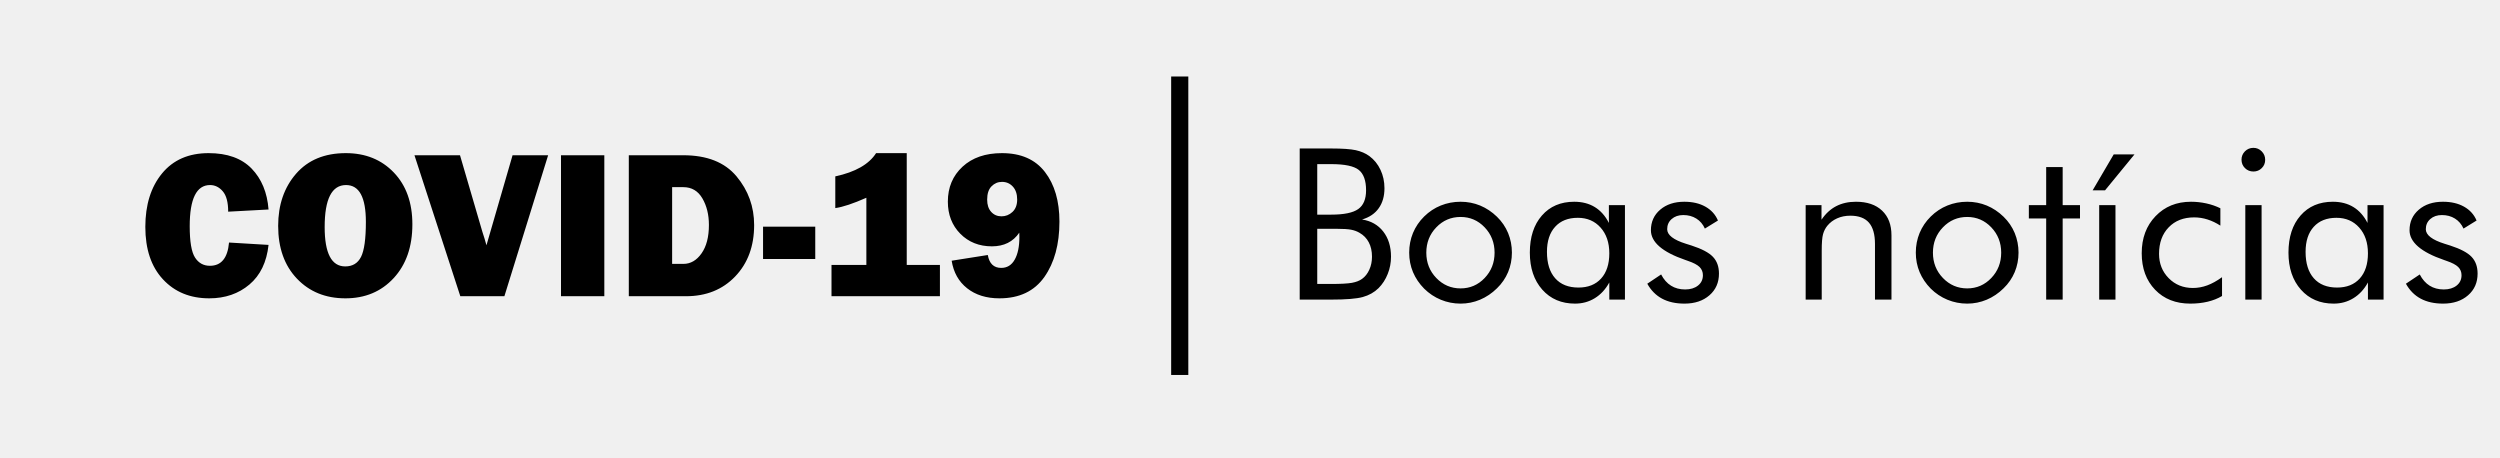
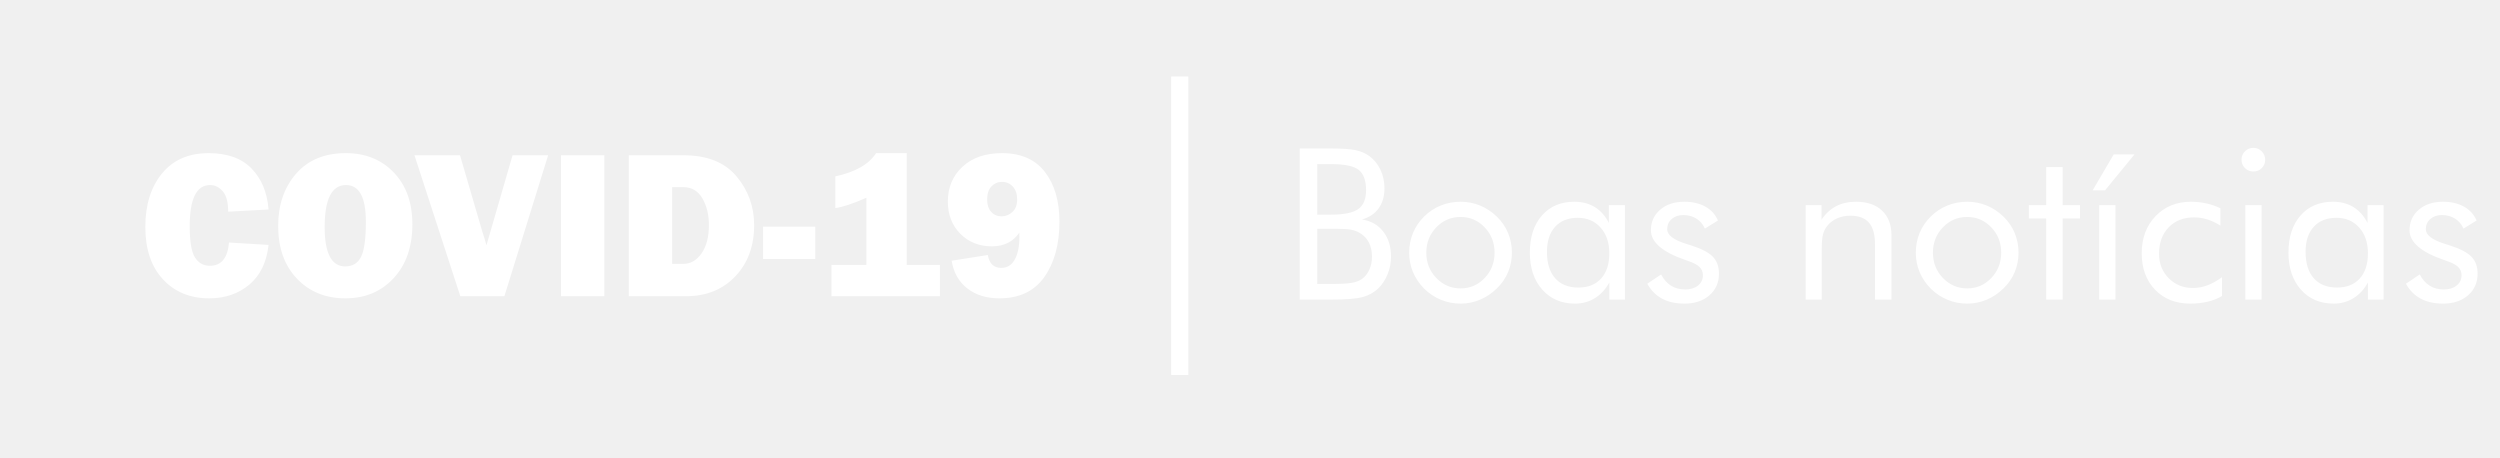
<svg xmlns="http://www.w3.org/2000/svg" xml:space="preserve" width="112.184mm" height="20.532mm" version="1.1" style="shape-rendering:geometricPrecision; text-rendering:geometricPrecision; image-rendering:optimizeQuality; fill-rule:evenodd; clip-rule:evenodd" viewBox="0 0 11218.4 2053.2">
  <defs>
    <style type="text/css">
   
-     .fil1 {fill:black}
-     .fil0 {fill:black;fill-rule:nonzero}
+     .fil1 {fill:white}
+     .fil0 {fill:white;fill-rule:nonzero}
   
  </style>
  </defs>
  <g id="Camada_x0020_1">
    <path class="fil0" d="M1027.71 1088.35l177.36 10.59c-8.38,77.3 -36.99,136.57 -85.83,177.83 -48.85,41.26 -108.91,61.96 -180.2,61.96 -85.84,0 -155.07,-28.45 -207.71,-85.2 -52.8,-56.74 -79.19,-135.31 -79.19,-235.21 0,-99.11 24.97,-179.09 74.92,-239.95 49.95,-60.86 119.66,-91.21 209.13,-91.21 83.62,0 147.96,23.08 192.85,69.24 44.73,46.16 70.18,107.49 76.03,183.68l-181.15 9.8c0,-42.21 -8.06,-72.56 -24.18,-91.37 -16.13,-18.81 -35.25,-28.13 -57.07,-28.13 -60.86,0 -91.36,61.49 -91.36,184.62 0,68.92 7.9,115.87 23.71,140.53 15.96,24.82 38.25,37.15 66.86,37.15 51.06,0 79.67,-34.78 85.83,-104.33zm522.27 250.38c-88.99,0 -161.54,-29.56 -217.66,-88.52 -56.12,-58.96 -84.09,-137.83 -84.09,-236.63 0,-94.37 26.87,-172.46 80.45,-234.1 53.59,-61.49 128.04,-92.32 223.2,-92.32 88.05,0 159.97,29.09 215.45,87.1 55.49,58.01 83.15,135.47 83.15,232.37 0,100.37 -27.98,180.83 -83.94,241.37 -55.95,60.54 -128.04,90.73 -216.56,90.73zm-0.79 -143.21c32.88,0 56.59,-14.38 70.98,-42.99 14.38,-28.62 21.65,-80.94 21.65,-156.97 0,-110.18 -29.71,-165.18 -88.99,-165.18 -64.02,0 -95.95,62.75 -95.95,188.42 0,117.76 30.82,176.72 92.31,176.72zm910.5 -498.87l-196.33 632.6 -197.74 0 -205.81 -632.6 204.38 0 100.54 343.96c6.79,20.39 12.96,40.31 18.18,60.07l117.13 -404.03 159.65 0zm252.13 0l0 632.6 -194.43 0 0 -632.6 194.43 0zm109.86 632.6l0 -632.6 244.54 0c106.38,0 185.89,31.45 238.68,94.52 52.8,63.07 79.2,135.95 79.2,218.78 0,94.52 -28.3,171.34 -85.04,230.62 -56.59,59.12 -130.26,88.68 -220.67,88.68l-256.71 0zm194.43 -145.11l50.58 0c32.09,0 59.28,-15.65 81.25,-46.95 22.13,-31.3 33.19,-73.82 33.19,-127.72 0,-46.16 -9.8,-85.99 -29.4,-119.5 -19.6,-33.35 -48.05,-50.11 -85.04,-50.11l-50.58 0 0 344.28zm642.24 -166.92l0 145.11 -234.26 0 0 -145.11 234.26 0zm410.51 171.66l148.91 0 0 140.37 -486.55 0 0 -140.37 156.49 0 0 -301.44c-59.43,26.24 -105.91,41.73 -139.42,46.31l0 -142.26c89.95,-19.44 150.96,-54.22 183.05,-104.33l137.52 0 0 501.72zm201.54 -18.97l162.18 -25.6c6.8,38.57 26.87,57.85 60.23,57.85 26.39,0 46.63,-12.33 60.54,-37.15 14.07,-24.66 21.02,-58.64 21.02,-101.95 0,-4.9 -0.16,-11.23 -0.47,-18.97 -27.82,40.94 -68.76,61.33 -122.98,61.33 -57.07,0 -104.33,-18.81 -141.64,-56.43 -37.3,-37.78 -55.95,-85.83 -55.95,-144.16 0,-63.86 21.97,-116.19 65.91,-156.81 43.95,-40.62 102.91,-60.86 176.89,-60.86 85.04,0 149.37,28.14 192.84,84.57 43.47,56.27 65.13,130.57 65.13,222.88 0,101.64 -22.61,184.31 -67.66,248.33 -45.2,63.86 -112.38,95.79 -201.7,95.79 -58.48,0 -106.69,-15.01 -144.79,-45.05 -38.09,-30.03 -61.17,-71.29 -69.55,-123.77zm223.67 -199.17c18.65,0 35.09,-6.48 49.16,-19.6 14.07,-13.12 21.18,-31.77 21.18,-55.8 0,-24.5 -6.48,-43.78 -19.28,-57.85 -12.96,-14.23 -29.09,-21.34 -48.69,-21.34 -18.49,0 -34.14,6.64 -47.1,19.92 -13.12,13.27 -19.6,33.19 -19.6,59.75 0,23.39 6,41.73 18.17,55.01 12.02,13.27 27.51,19.91 46.16,19.91z" />
    <path class="fil0" d="M5832.24 1344.42l0 -678.13 141.32 0c49.64,0 86.31,2.53 110.02,7.59 23.55,5.22 43.94,13.91 60.86,26.24 21.65,15.97 38.41,36.67 50.26,61.81 11.86,25.13 17.87,52.79 17.87,82.67 0,35.88 -8.54,65.76 -25.77,89.78 -17.07,24.19 -42.05,40.94 -74.77,50.59 39.99,6.16 71.77,24.18 95,53.9 23.24,29.87 34.94,67.49 34.94,112.86 0,27.19 -4.9,53.11 -14.86,77.77 -9.8,24.66 -23.55,45.84 -41.1,63.55 -19.13,18.81 -42.84,32.09 -70.82,39.83 -28.13,7.75 -75.4,11.54 -141.63,11.54l-141.32 0zm78.72 -317.72l0 247.54 62.6 0c42.84,0 73.82,-1.74 92.79,-5.06 18.97,-3.48 34.14,-9.33 45.68,-17.71 13.75,-9.8 24.66,-23.55 32.56,-41.25 8.07,-17.55 12.02,-36.99 12.02,-58.33 0,-24.82 -4.74,-46.32 -14.39,-64.49 -9.48,-18.18 -23.39,-32.41 -41.57,-42.68 -10.75,-6.48 -23.24,-11.07 -37.46,-13.91 -14.07,-2.69 -36.2,-4.11 -66.08,-4.11l-23.55 0 -62.6 0zm0 -290.22l0 226.67 62.6 0c57.38,0 97.85,-8.38 121.24,-24.97 23.55,-16.6 35.25,-44.74 35.25,-84.26 0,-43.47 -10.9,-73.82 -32.72,-91.36 -21.65,-17.39 -63.07,-26.08 -123.77,-26.08l-62.6 0zm489.4 397.39c0,44.73 15.01,82.67 44.89,113.65 30.03,31.14 66.39,46.63 108.91,46.63 42.36,0 78.4,-15.49 108.12,-46.63 29.56,-30.98 44.42,-68.92 44.42,-113.65 0,-44.74 -14.86,-82.67 -44.42,-113.65 -29.72,-31.15 -65.76,-46.64 -108.12,-46.64 -42.84,0 -79.19,15.49 -109.07,46.64 -29.87,30.98 -44.73,68.91 -44.73,113.65zm-76.83 -0.32c0,-31.14 5.69,-60.54 17.08,-88.2 11.54,-27.51 28.13,-52.17 50.1,-73.82 21.98,-21.66 46.79,-38.1 74.61,-49.32 27.82,-11.22 57.38,-16.91 89,-16.91 30.82,0 60.07,5.69 87.73,17.07 27.66,11.54 52.64,28.14 75.24,50.11 21.97,21.34 38.57,45.68 50.11,73.34 11.38,27.67 17.07,56.91 17.07,87.73 0,30.98 -5.69,60.07 -17.07,87.42 -11.54,27.34 -28.14,51.69 -50.11,72.87 -22.6,22.29 -47.74,39.2 -75.72,51.05 -27.97,11.7 -57.06,17.55 -87.25,17.55 -31.3,0 -60.86,-5.85 -88.84,-17.39 -27.98,-11.54 -52.79,-28.13 -74.77,-49.79 -21.97,-22.29 -38.56,-46.95 -50.1,-74.14 -11.39,-27.18 -17.08,-56.27 -17.08,-87.57zm898.01 3.16c0,-47.89 -13.12,-86.46 -39.2,-115.55 -26.08,-29.24 -60.07,-43.78 -102.12,-43.78 -43.47,0 -77.45,13.43 -101.79,40.31 -24.5,26.87 -36.68,64.33 -36.68,112.54 0,51.22 12.33,90.74 36.83,118.4 24.51,27.82 59.44,41.73 104.49,41.73 43.15,0 77.14,-13.44 101.64,-40.47 24.5,-27.03 36.83,-64.81 36.83,-113.18zm70.18 -216.24l0 423.95 -70.18 0 0 -76.82c-16.91,30.82 -38.73,54.37 -65.12,70.5 -26.4,16.28 -55.96,24.34 -88.68,24.34 -60.7,0 -109.86,-20.87 -147.01,-62.75 -37.15,-41.89 -55.8,-97.22 -55.8,-166.14 0,-69.71 18.02,-125.19 54.22,-166.45 36.04,-41.25 84.41,-61.8 144.95,-61.8 35.41,0 66.23,7.9 92.32,23.87 26.08,15.96 47.26,39.83 63.22,71.29l0 -79.99 72.08 0zm100.22 352.66l62.13 -41.57c11.69,22.44 26.39,39.2 44.41,50.42 17.87,11.22 39.05,16.92 63.39,16.92 23.71,0 43,-5.85 57.7,-17.55 14.7,-11.7 21.97,-27.19 21.97,-46.32 0,-14.7 -5.06,-27.03 -15.02,-36.98 -10.11,-9.8 -27.34,-18.97 -51.69,-27.19l-12.01 -4.27c-103.06,-35.41 -154.6,-79.98 -154.6,-133.41 0,-37.62 13.91,-68.45 41.58,-92.16 27.82,-23.87 63.86,-35.72 108.28,-35.72 36.83,0 68.28,7.27 94.52,21.97 26.24,14.7 45.05,35.41 56.44,62.28l-58.65 36.2c-8.69,-19.45 -21.5,-34.46 -38.25,-44.89 -16.92,-10.6 -36.36,-15.81 -58.65,-15.81 -21.34,0 -38.73,6 -52.16,17.86 -13.44,11.86 -20.08,27.03 -20.08,45.68 0,25.93 28.14,47.74 84.26,65.29 10.59,3.47 18.96,6 25.13,7.9 45.84,14.86 77.93,31.77 95.95,50.74 18.02,18.97 27.03,43.94 27.03,75.24 0,40 -14.23,72.56 -42.84,97.38 -28.45,24.81 -65.76,37.3 -111.76,37.3 -39.51,0 -73.02,-7.43 -100.69,-22.29 -27.5,-14.7 -49.79,-37.14 -66.39,-67.02zm710.7 71.29l0 -423.95 71.13 0 0 65.44c18.18,-27.18 40.15,-47.42 65.76,-60.7 25.61,-13.27 55.32,-19.91 88.83,-19.91 50.11,0 89.16,13.27 117.13,39.83 28.14,26.56 42.21,63.55 42.21,110.81l0 288.48 -73.98 0 0 -249.6c0,-42.99 -9.01,-74.76 -27.03,-95.63 -18.18,-20.86 -46,-31.3 -83.62,-31.3 -21.65,0 -41.41,3.96 -59.12,11.86 -17.7,7.9 -32.4,18.97 -44.26,33.51 -8.85,11.06 -15.33,23.87 -19.12,37.94 -3.95,14.22 -5.85,38.88 -5.85,74.13l0 219.09 -72.08 0zm571.11 -210.55c0,44.73 15.01,82.67 44.89,113.65 30.03,31.14 66.39,46.63 108.91,46.63 42.36,0 78.4,-15.49 108.12,-46.63 29.56,-30.98 44.42,-68.92 44.42,-113.65 0,-44.74 -14.86,-82.67 -44.42,-113.65 -29.72,-31.15 -65.76,-46.64 -108.12,-46.64 -42.84,0 -79.19,15.49 -109.07,46.64 -29.87,30.98 -44.73,68.91 -44.73,113.65zm-76.83 -0.32c0,-31.14 5.69,-60.54 17.08,-88.2 11.54,-27.51 28.13,-52.17 50.1,-73.82 21.98,-21.66 46.79,-38.1 74.61,-49.32 27.82,-11.22 57.38,-16.91 89,-16.91 30.82,0 60.07,5.69 87.73,17.07 27.66,11.54 52.64,28.14 75.24,50.11 21.97,21.34 38.57,45.68 50.11,73.34 11.38,27.67 17.07,56.91 17.07,87.73 0,30.98 -5.69,60.07 -17.07,87.42 -11.54,27.34 -28.14,51.69 -50.11,72.87 -22.6,22.29 -47.74,39.2 -75.72,51.05 -27.97,11.7 -57.06,17.55 -87.25,17.55 -31.3,0 -60.86,-5.85 -88.84,-17.39 -27.98,-11.54 -52.79,-28.13 -74.77,-49.79 -21.97,-22.29 -38.56,-46.95 -50.1,-74.14 -11.39,-27.18 -17.08,-56.27 -17.08,-87.57zm585.03 -153.33l-77.77 0 0 -59.75 77.77 0 0 -170.72 73.98 0 0 170.72 77.77 0 0 59.75 -77.77 0 0 364.2 -73.98 0 0 -364.2zm237.9 364.2l0 -423.95 73.03 0 0 423.95 -73.03 0zm-29.4 -490.34l94.53 -161.23 93.26 0 -132.15 161.23 -55.64 0zm580.6 389.81l0 84.41c-19.13,11.38 -40.63,19.91 -64.65,25.6 -23.87,5.69 -49.79,8.54 -77.62,8.54 -65.44,0 -118.08,-20.71 -158.07,-62.28 -39.99,-41.57 -60.06,-96.11 -60.06,-163.76 0,-67.97 20.7,-123.46 62.12,-166.45 41.41,-43.16 94.37,-64.65 158.86,-64.65 23.39,0 46.31,2.53 68.76,7.43 22.45,4.9 43.47,12.17 63.23,21.81l0 77.93c-18.49,-12.01 -37.62,-21.18 -57.38,-27.5 -19.76,-6.33 -39.83,-9.49 -60.23,-9.49 -47.58,0 -85.83,14.86 -114.44,44.74 -28.77,29.71 -43.15,69.39 -43.15,118.71 0,43.62 14.38,79.98 43.31,109.38 28.93,29.25 65.12,43.95 108.59,43.95 21.98,0 43.47,-3.96 64.5,-11.7 21.02,-7.75 42.99,-19.92 66.23,-36.67zm87.41 -527.65c0,-14.38 5.22,-26.87 15.49,-37.3 10.43,-10.28 23.08,-15.49 37.94,-15.49 14.38,0 26.87,5.21 37.3,15.8 10.28,10.44 15.49,23.08 15.49,37.94 0,14.54 -5.05,27.03 -15.33,37.15 -10.12,10.27 -22.76,15.33 -37.46,15.33 -14.86,0 -27.51,-5.06 -37.94,-15.33 -10.27,-10.12 -15.49,-22.92 -15.49,-38.1zm17.07 628.18l0 -423.95 73.03 0 0 423.95 -73.03 0zm550.25 -207.71c0,-47.89 -13.12,-86.46 -39.2,-115.55 -26.08,-29.24 -60.07,-43.78 -102.12,-43.78 -43.47,0 -77.45,13.43 -101.79,40.31 -24.5,26.87 -36.68,64.33 -36.68,112.54 0,51.22 12.33,90.74 36.83,118.4 24.51,27.82 59.44,41.73 104.49,41.73 43.15,0 77.14,-13.44 101.64,-40.47 24.5,-27.03 36.83,-64.81 36.83,-113.18zm70.18 -216.24l0 423.95 -70.18 0 0 -76.82c-16.91,30.82 -38.73,54.37 -65.12,70.5 -26.4,16.28 -55.96,24.34 -88.68,24.34 -60.7,0 -109.86,-20.87 -147.01,-62.75 -37.15,-41.89 -55.8,-97.22 -55.8,-166.14 0,-69.71 18.02,-125.19 54.22,-166.45 36.04,-41.25 84.41,-61.8 144.95,-61.8 35.41,0 66.23,7.9 92.32,23.87 26.08,15.96 47.26,39.83 63.22,71.29l0 -79.99 72.08 0zm100.22 352.66l62.13 -41.57c11.69,22.44 26.39,39.2 44.41,50.42 17.87,11.22 39.05,16.92 63.39,16.92 23.71,0 43,-5.85 57.7,-17.55 14.7,-11.7 21.97,-27.19 21.97,-46.32 0,-14.7 -5.06,-27.03 -15.02,-36.98 -10.11,-9.8 -27.34,-18.97 -51.69,-27.19l-12.01 -4.27c-103.06,-35.41 -154.6,-79.98 -154.6,-133.41 0,-37.62 13.91,-68.45 41.58,-92.16 27.82,-23.87 63.86,-35.72 108.28,-35.72 36.83,0 68.28,7.27 94.52,21.97 26.24,14.7 45.05,35.41 56.44,62.28l-58.65 36.2c-8.69,-19.45 -21.5,-34.46 -38.25,-44.89 -16.92,-10.6 -36.36,-15.81 -58.65,-15.81 -21.34,0 -38.73,6 -52.16,17.86 -13.44,11.86 -20.08,27.03 -20.08,45.68 0,25.93 28.14,47.74 84.26,65.29 10.59,3.47 18.96,6 25.13,7.9 45.84,14.86 77.93,31.77 95.95,50.74 18.02,18.97 27.03,43.94 27.03,75.24 0,40 -14.23,72.56 -42.84,97.38 -28.45,24.81 -65.76,37.3 -111.76,37.3 -39.51,0 -73.02,-7.43 -100.69,-22.29 -27.5,-14.7 -49.79,-37.14 -66.39,-67.02z" />
    <polygon class="fil1" points="5255.43,1682.6 5332.41,1682.6 5332.41,343.27 5255.43,343.27 " />
  </g>
</svg>
